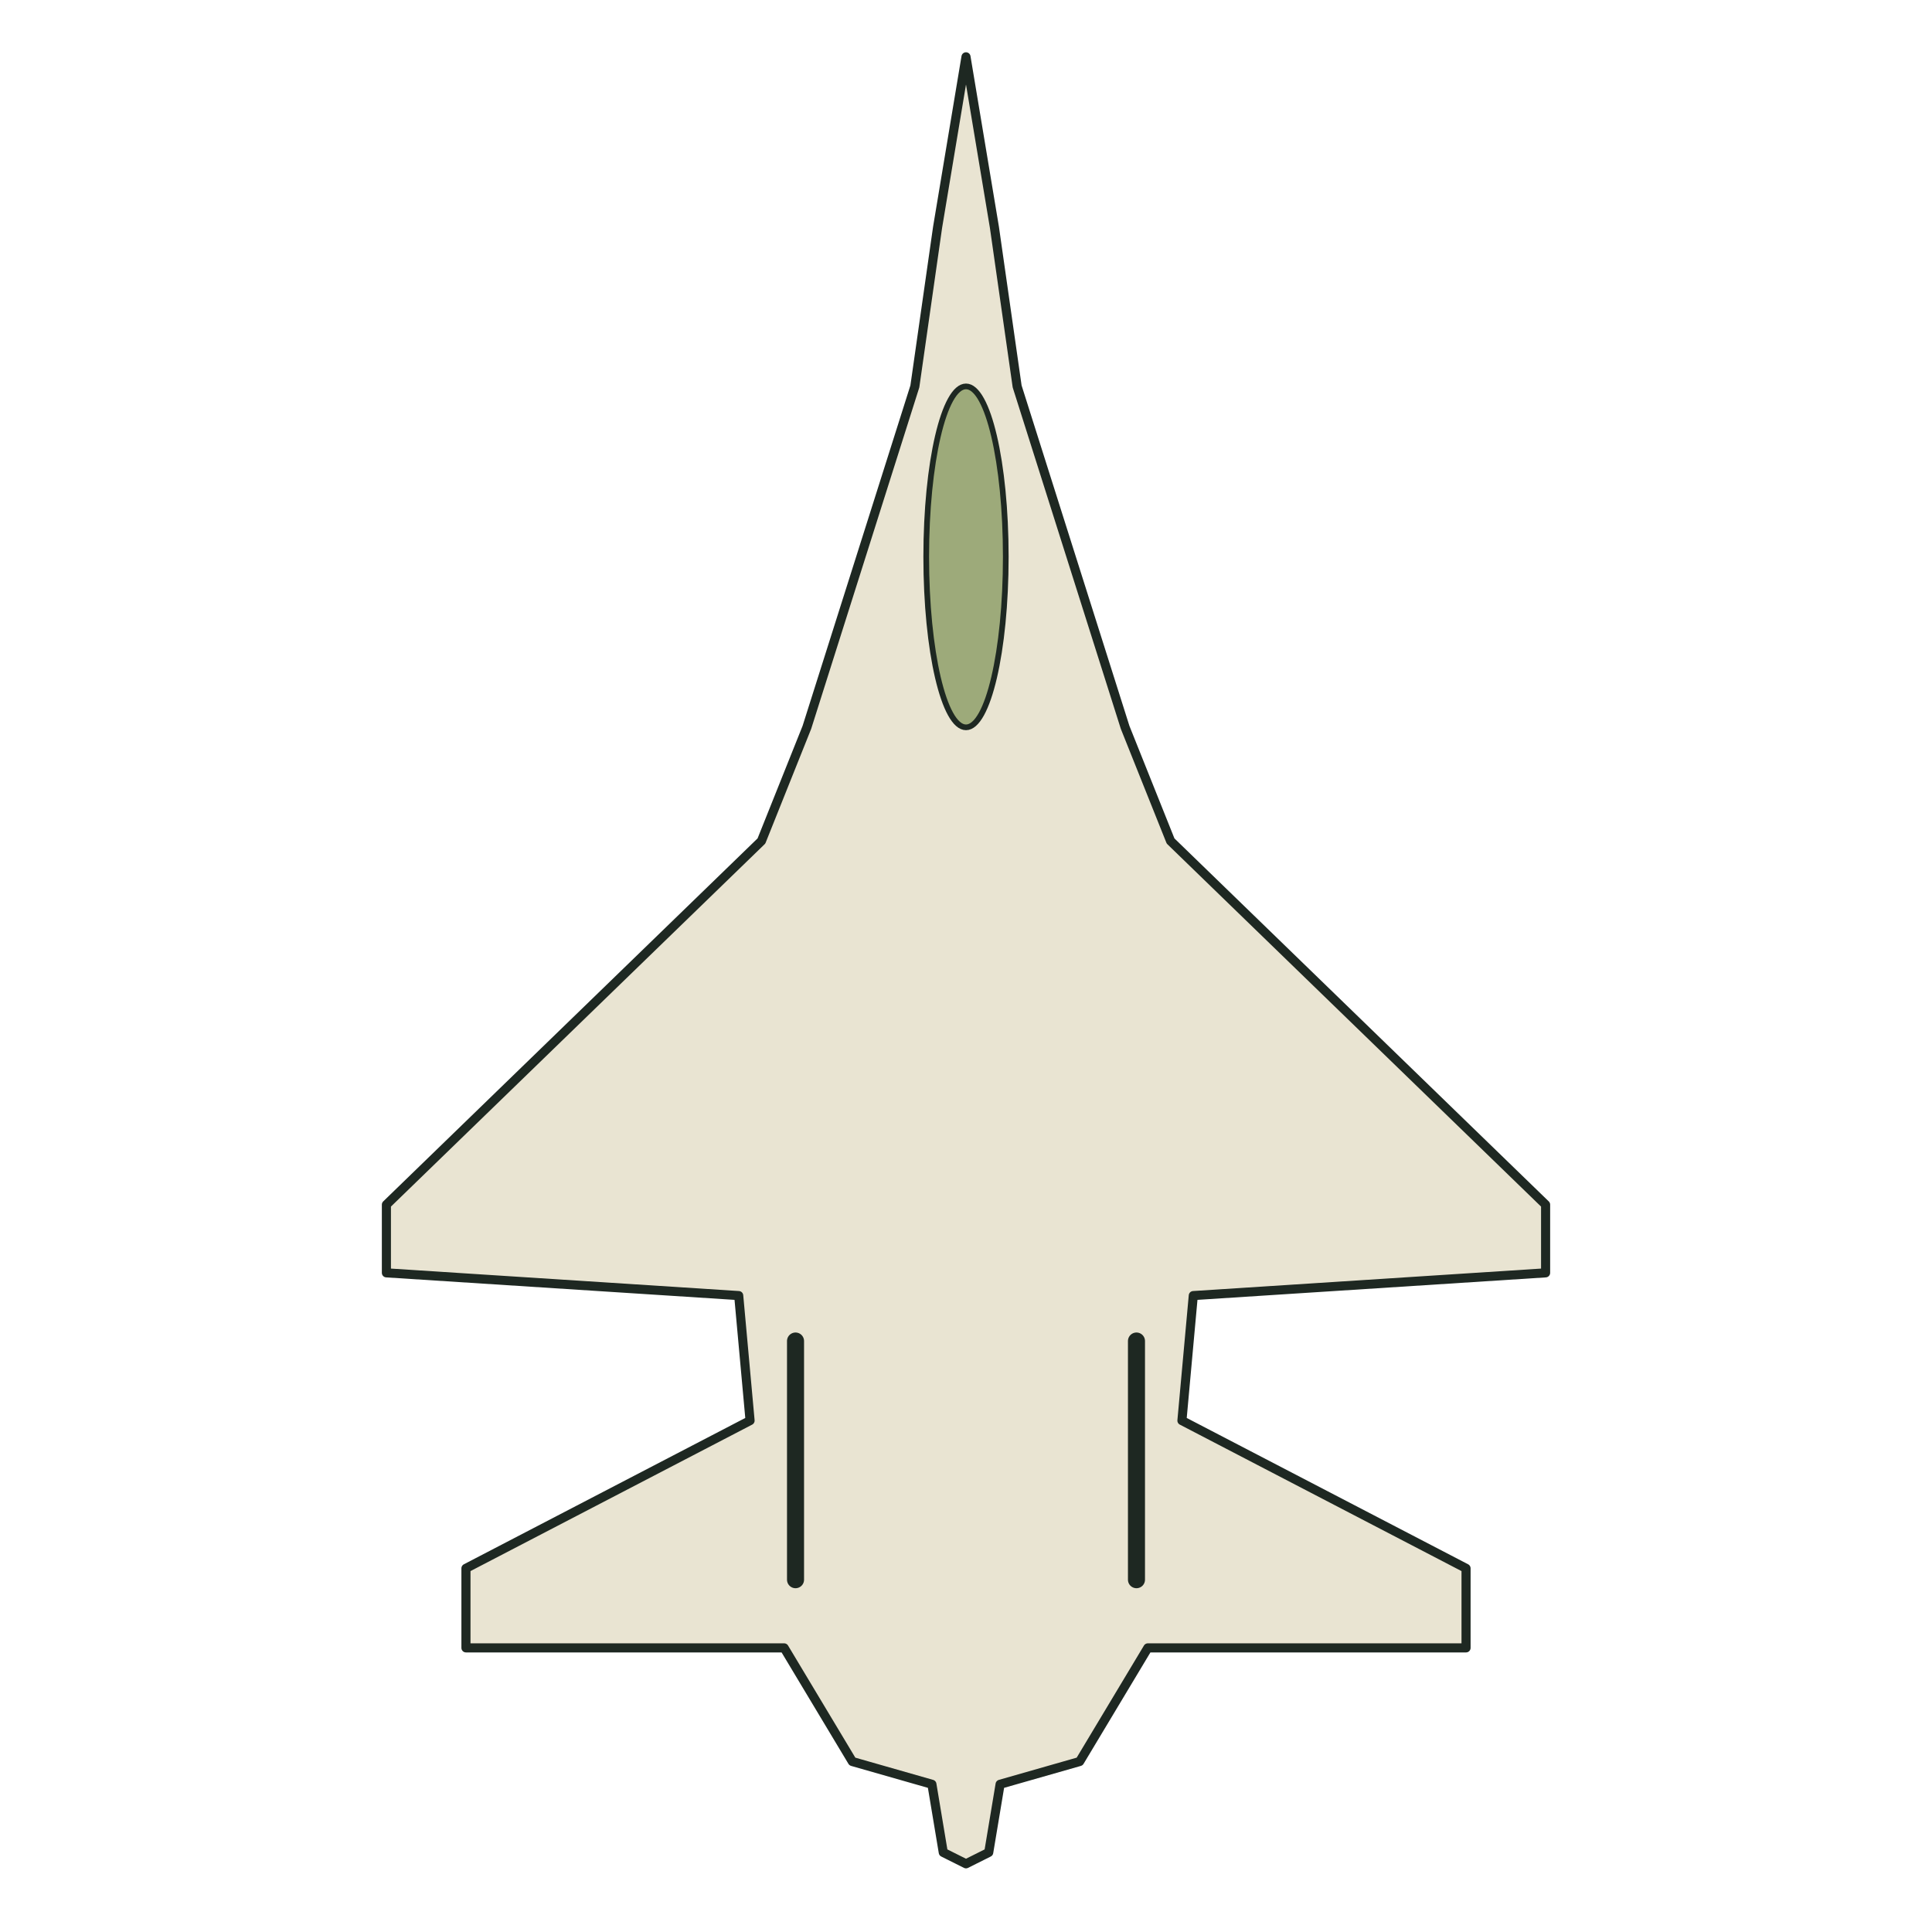
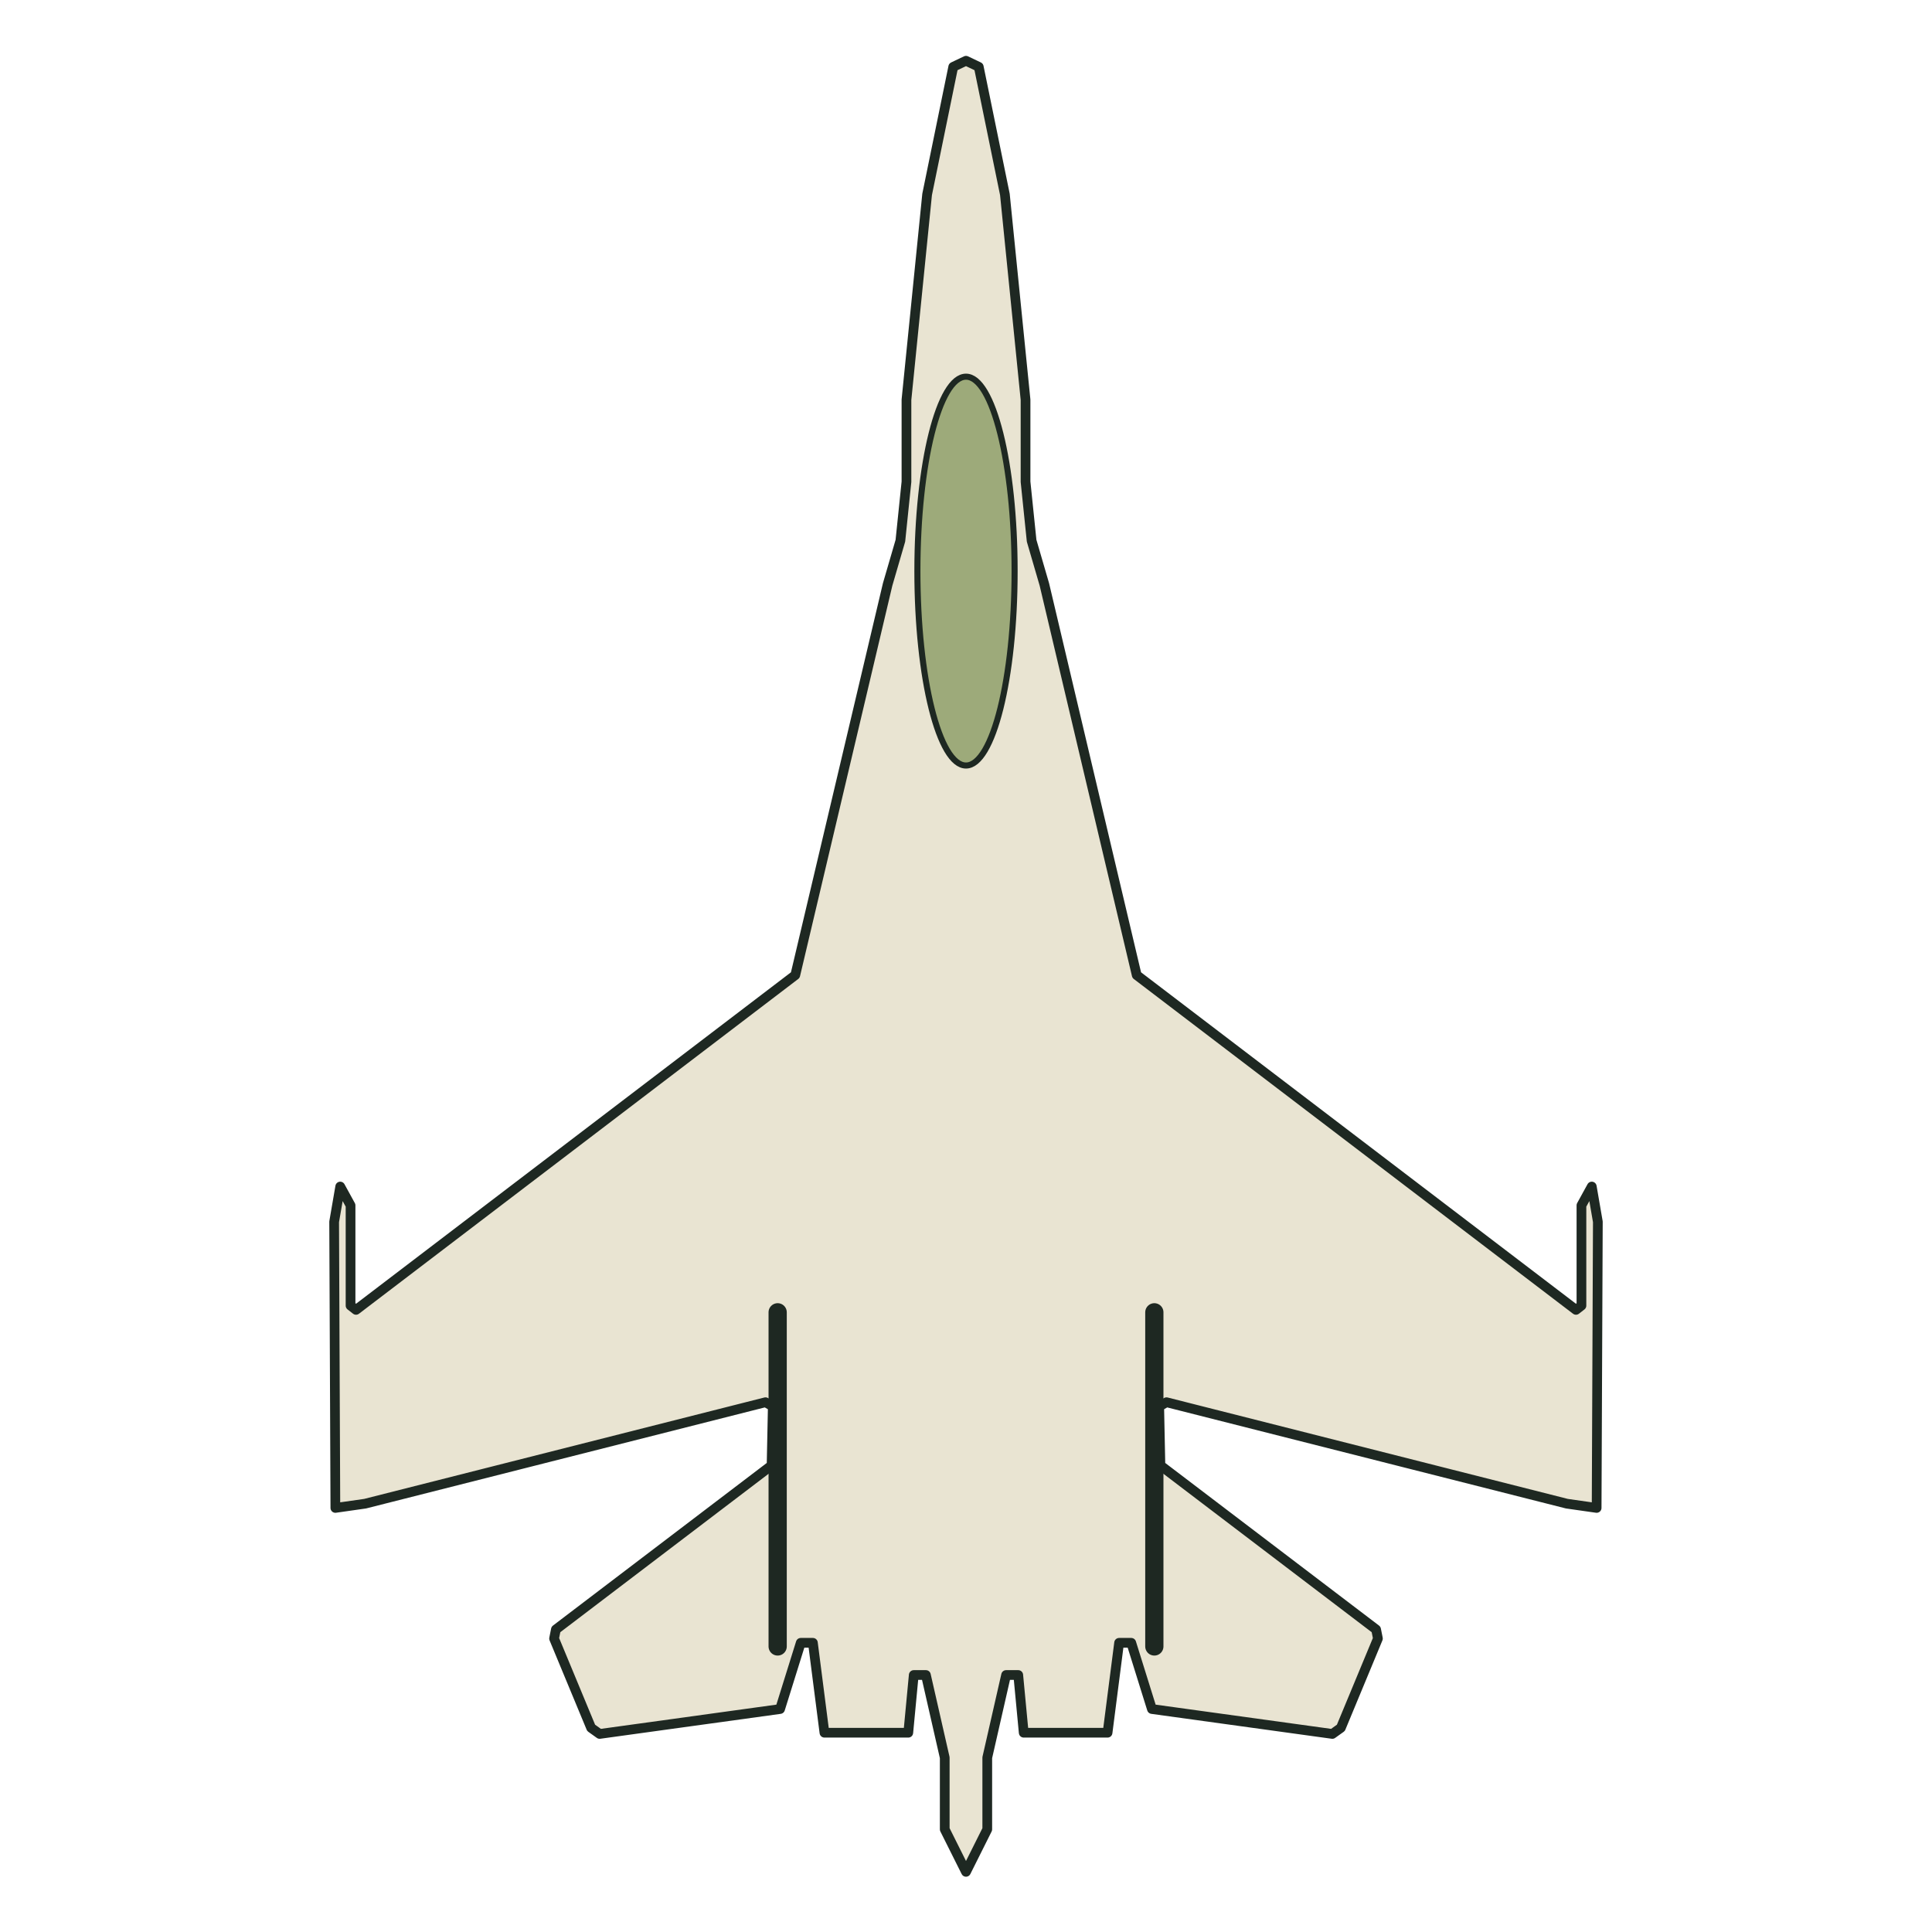
- <svg xmlns="http://www.w3.org/2000/svg" viewBox="-60 0 340 340" width="512" height="512" preserveAspectRatio="xMidYMid meet">
-   <polygon points="110,10 115,40 119,68 138,128 146,148 212,212 212,224 150,228 148,250 198,276 198,290 142,290 130,310 116,314 114,326 110,328 110,328 106,326 104,314 90,310 78,290 22,290 22,276 72,250 70,228 8,224 8,212 74,148 82,128 101,68 105,40 110,10" style="fill:#E9E4D2;stroke:#1E2822;stroke-width:1.6;stroke-linejoin:round" />
-   <line x1="140" y1="236" x2="140" y2="278" style="stroke:#1E2822;stroke-width:3;stroke-linecap:round" />
-   <line x1="80" y1="236" x2="80" y2="278" style="stroke:#1E2822;stroke-width:3;stroke-linecap:round" />
-   <ellipse cx="110" cy="98" rx="7" ry="30" style="fill:#9DAA7A;stroke:#1E2822;stroke-width:1" />
+ <svg xmlns="http://www.w3.org/2000/svg" viewBox="-49 0 318 318" width="512" height="512" preserveAspectRatio="xMidYMid meet">
+   <polygon points="110,10 112.1,11 116.4,32 119.8,65.8 119.8,79.3 120.8,89 122.9,96.2 138.1,160.5 210.4,215.6 211.3,214.9 211.3,198.4 213,195.3 214,201.1 213.8,248.2 208.9,247.5 143,230.8 141.8,231.5 142,241.2 177.5,268.2 177.8,269.7 171.7,284.4 170.3,285.4 140.6,281.3 137.2,270.4 135.2,270.4 133.3,285.2 119.5,285.2 118.6,275.7 116.6,275.7 113.5,289.3 113.5,301.1 110,308.1 110,308.1 106.5,301.1 106.5,289.3 103.4,275.7 101.4,275.7 100.5,285.2 86.7,285.2 84.8,270.4 82.8,270.4 79.4,281.3 49.7,285.4 48.3,284.4 42.2,269.7 42.5,268.2 78,241.2 78.2,231.5 77,230.8 11.1,247.5 6.2,248.2 6,201.1 7,195.3 8.7,198.4 8.7,214.9 9.6,215.6 81.9,160.5 97.1,96.2 99.2,89 100.2,79.3 100.2,65.8 103.6,32 107.9,11 110,10" style="fill:#E9E4D2;stroke:#1E2822;stroke-width:1.6;stroke-linejoin:round" />
+   <line x1="141" y1="216" x2="141" y2="271" style="stroke:#1E2822;stroke-width:3;stroke-linecap:round" />
+   <line x1="79" y1="216" x2="79" y2="271" style="stroke:#1E2822;stroke-width:3;stroke-linecap:round" />
+   <ellipse cx="110" cy="94" rx="8" ry="32" style="fill:#9DAA7A;stroke:#1E2822;stroke-width:1" />
</svg>
